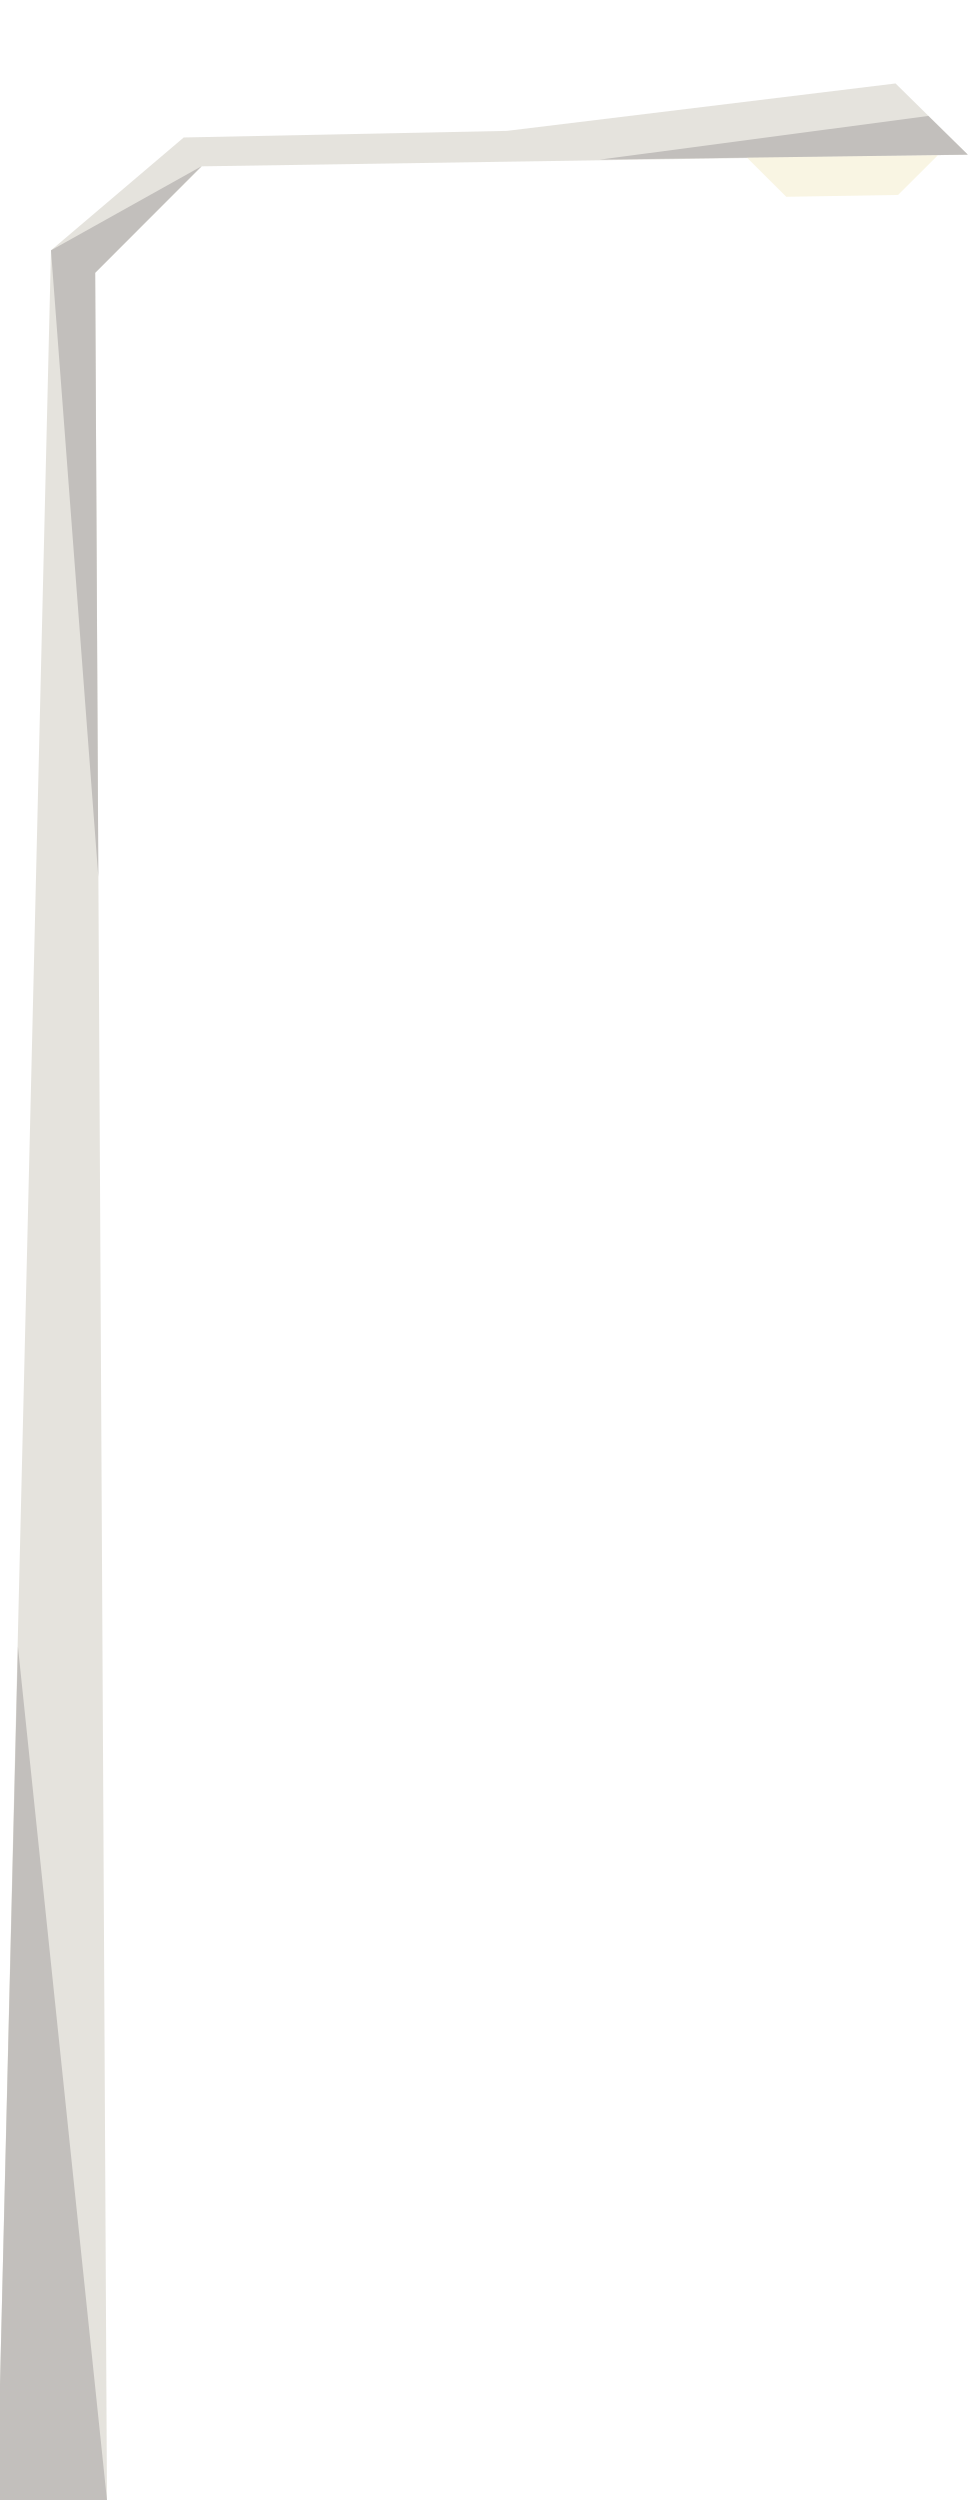
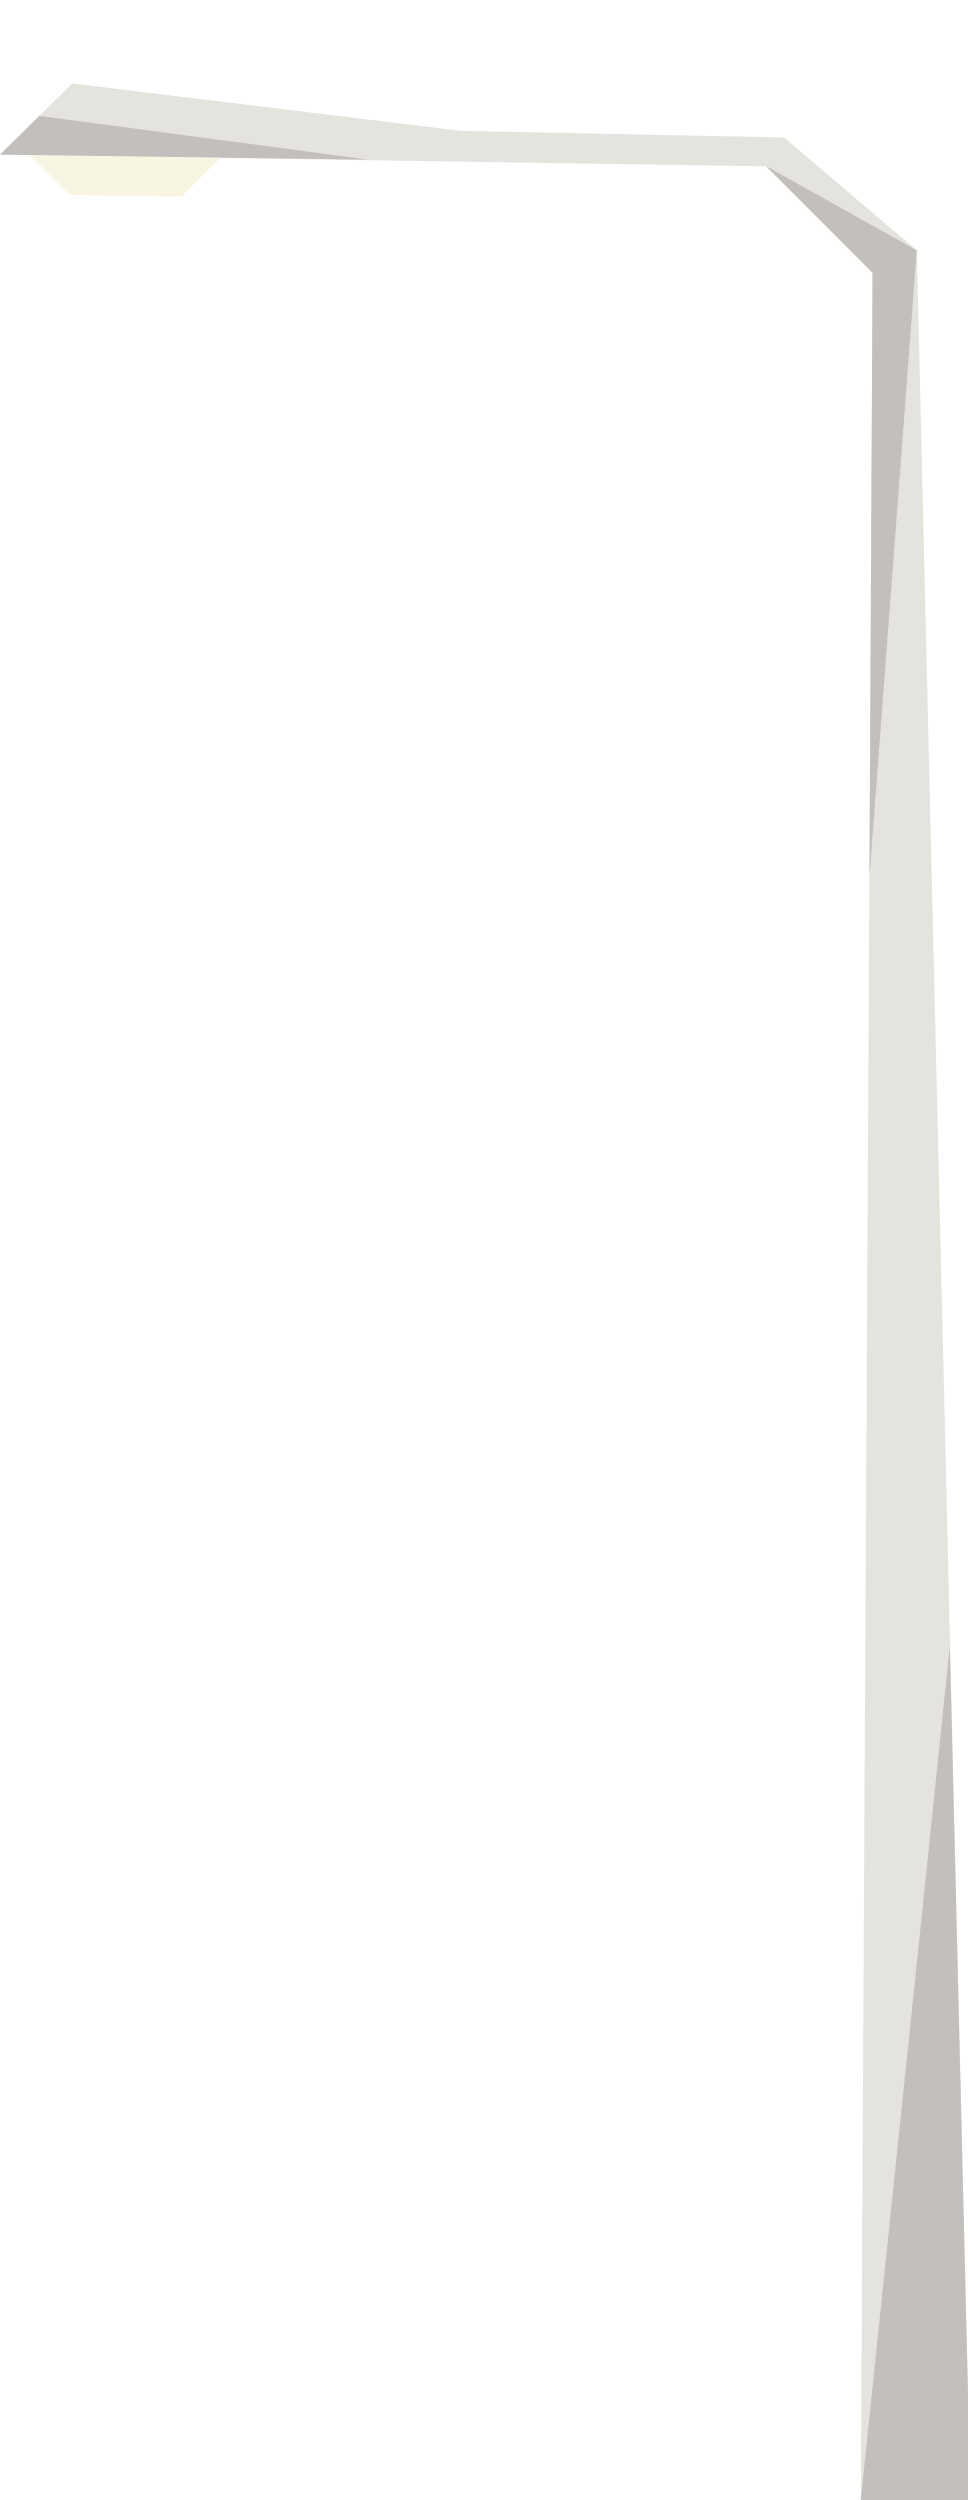
<svg xmlns="http://www.w3.org/2000/svg" width="288px" height="744px" version="1.1" xml:space="preserve" style="fill-rule:evenodd;clip-rule:evenodd;stroke-linejoin:round;stroke-miterlimit:1.414;">
  <g>
-     <g id="lamp-modern-left" transform="matrix(1,0,0,1,-1093.55,-119.5)">
+     <g id="lamp-modern-left" transform="matrix(1,0,0,1,-1405.54,-119.5)">
      <g id="lamp">
        <g transform="matrix(1,0,0,1,141.589,0)">
-           <path d="M1102.8,158.45l-96.164,1.963l-39.503,33.587l-15.998,669.5l32.661,0l-3.507,-662.834l31.747,-31.666l227.933,-3.478l-21.496,-21.184l-115.673,14.112Z" style="fill:#e5e3dd;fill-rule:nonzero;" />
+           <path d="M1263.95,165.522l227.934,3.478l31.746,31.666l-3.507,662.834l32.661,0l-15.997,-669.501l-39.505,-33.587l-96.162,-1.962l-115.674,-14.113l-21.496,21.185Z" style="fill:#e5e3dd;fill-rule:nonzero;" />
        </g>
        <g transform="matrix(1,0,0,1,141.589,0)">
-           <path d="M1231.1,165.667l-11.866,11.847l-33.284,0.549l-11.881,-11.828l57.031,-0.568Z" style="fill:#f9f5e3;fill-rule:nonzero;" />
+           <path d="M1272.82,165.667l11.866,11.847l33.284,0.549l11.881,-11.828l-57.031,-0.568Z" style="fill:#f9f5e3;fill-rule:nonzero;" />
        </g>
        <g transform="matrix(1,0,0,1,141.589,0)">
-           <path d="M1130.46,167l97.772,-13l11.73,11.521l-109.502,1.479Z" style="fill:#c2bfbc;fill-rule:nonzero;" />
+           <path d="M1373.46,167l-97.772,-13l-11.73,11.521l109.502,1.479Z" style="fill:#c2bfbc;fill-rule:nonzero;" />
        </g>
        <g transform="matrix(1,0,0,1,141.589,0)">
-           <path d="M951.127,863.5l32.667,0l-26.495,-253.918l-6.172,253.918Z" style="fill:#c2bfbc;fill-rule:nonzero;" />
+           <path d="M1520.12,863.5l32.667,0l-6.17,-253.918l-26.497,253.918Z" style="fill:#c2bfbc;fill-rule:nonzero;" />
        </g>
        <g transform="matrix(1,0,0,1,141.589,0)">
-           <path d="M981.216,380.416l-14.083,-186.416l44.75,-25l-31.595,31.687l0.928,179.729Z" style="fill:#c2bfbc;fill-rule:nonzero;" />
+           <path d="M1522.7,380.416l14.083,-186.416l-44.75,-25l31.595,31.687l-0.928,179.729Z" style="fill:#c2bfbc;fill-rule:nonzero;" />
        </g>
      </g>
    </g>
  </g>
</svg>
